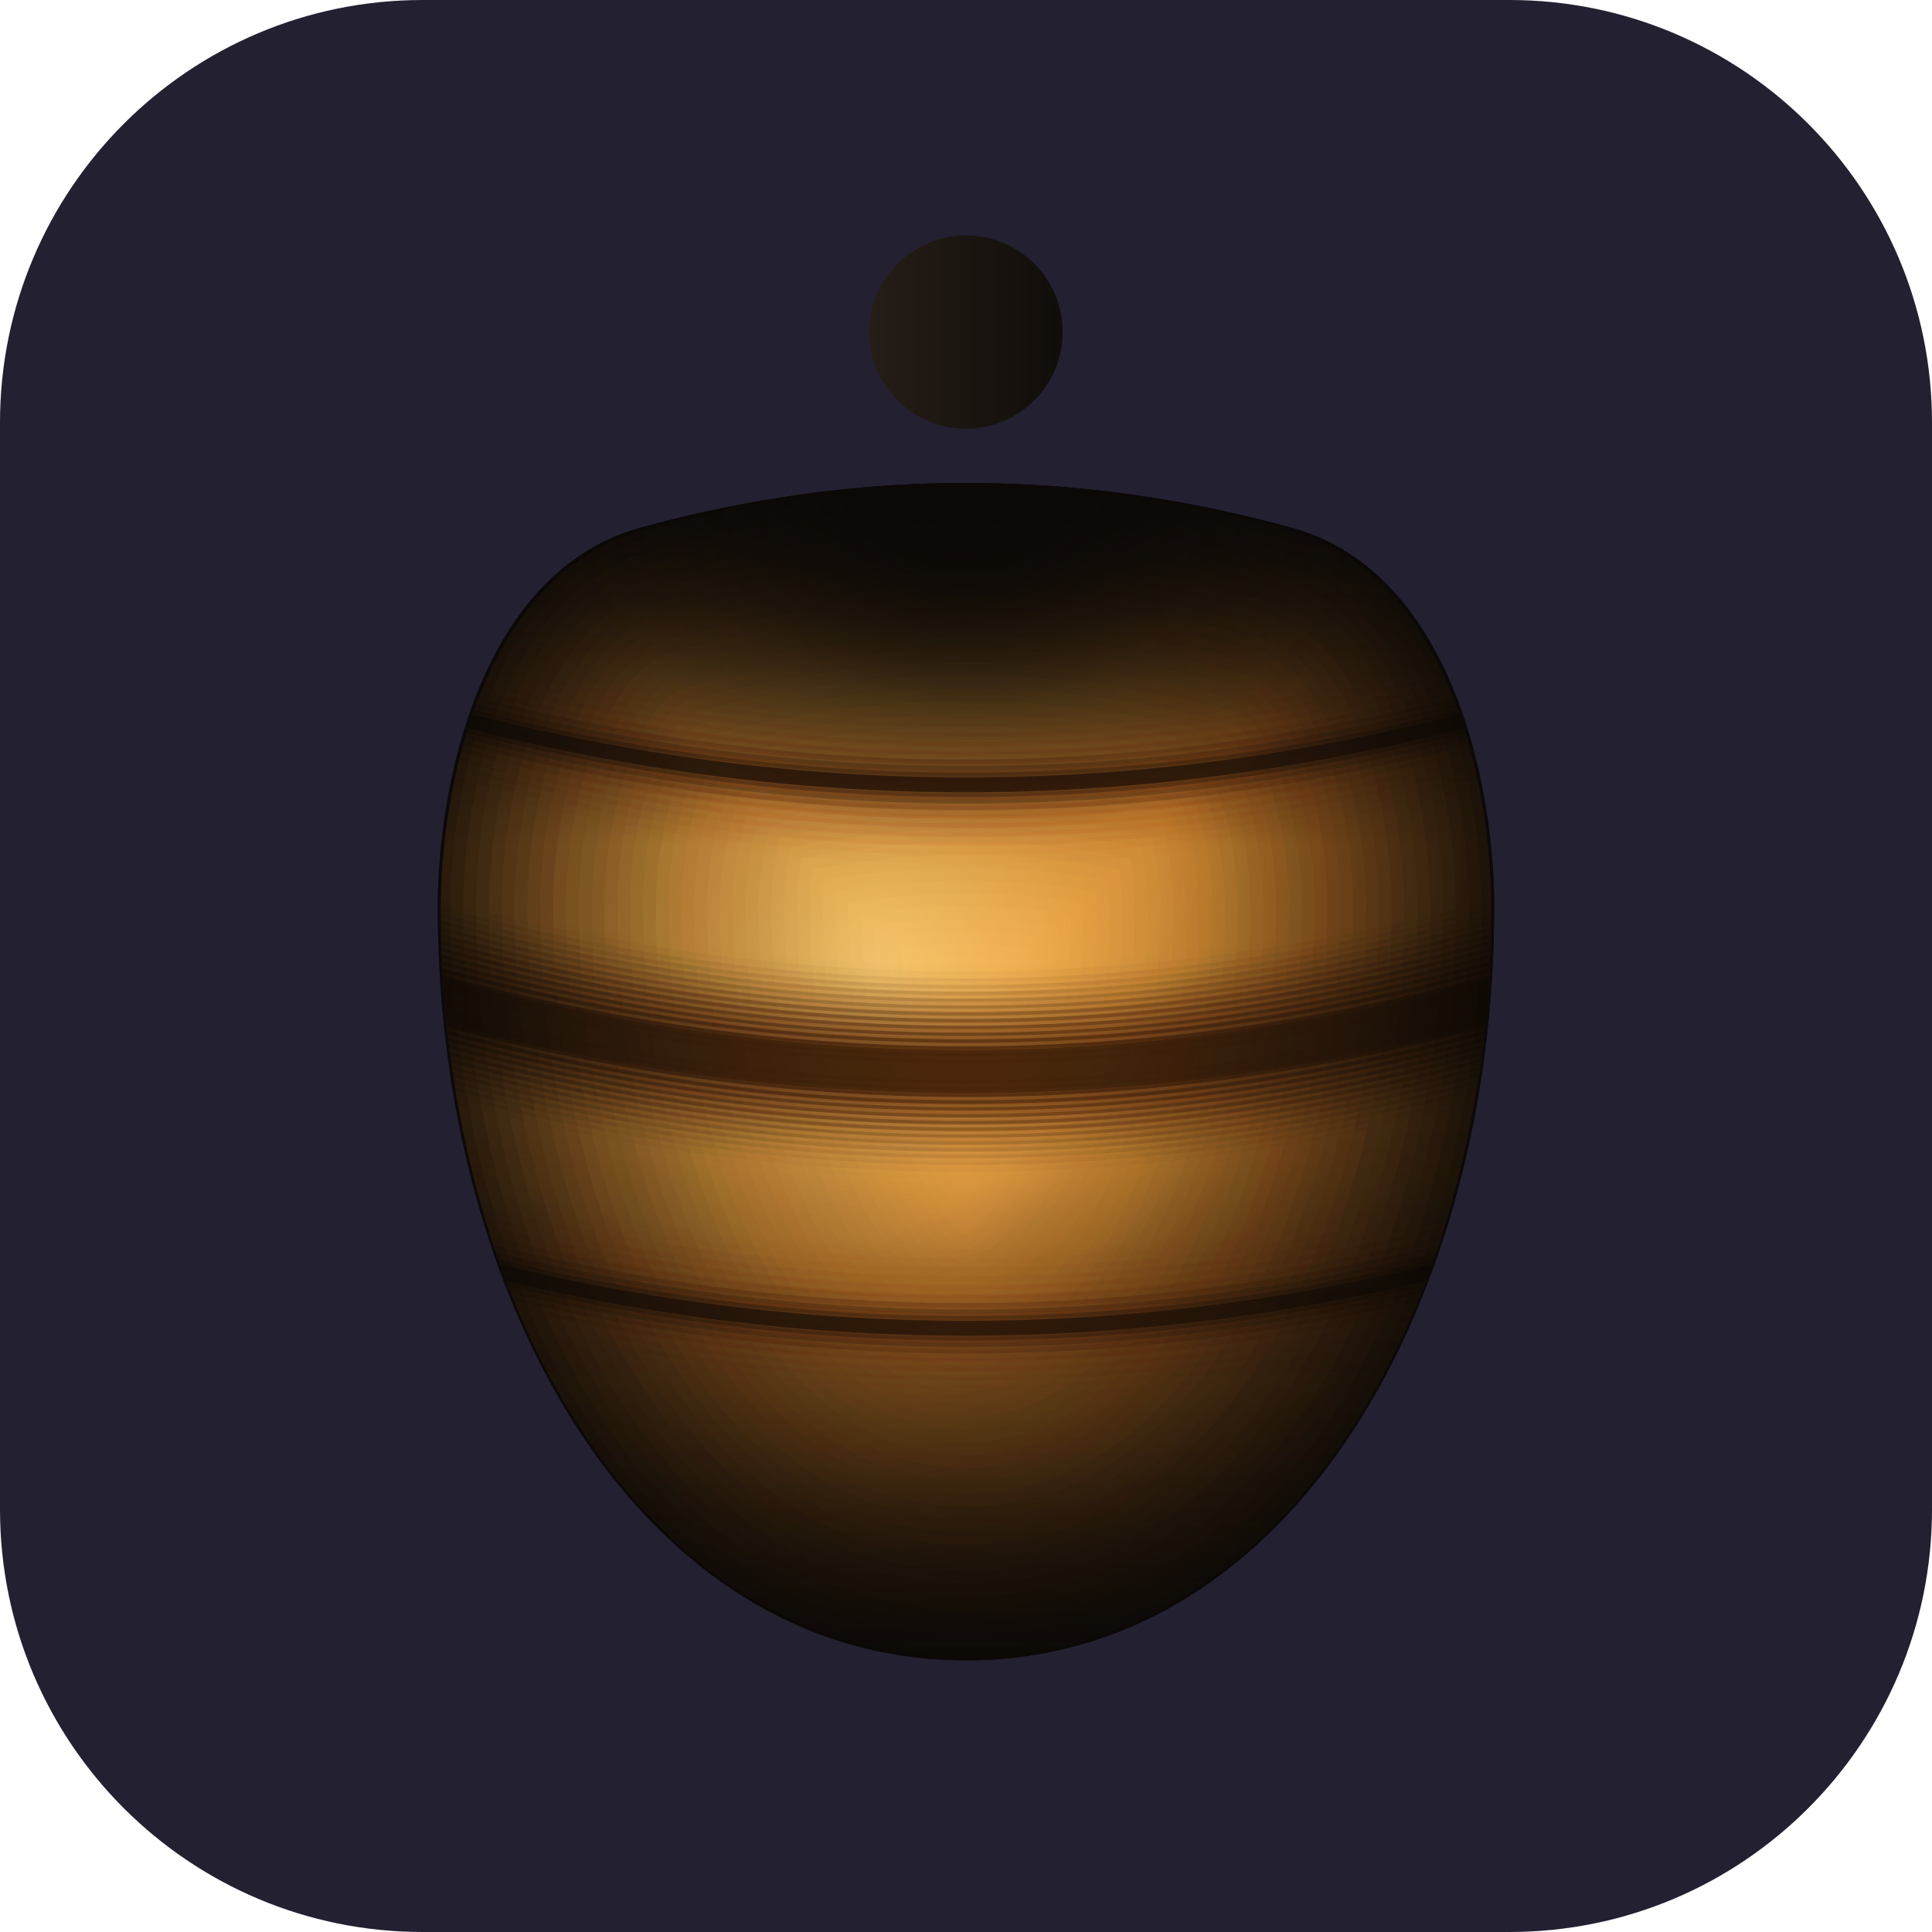
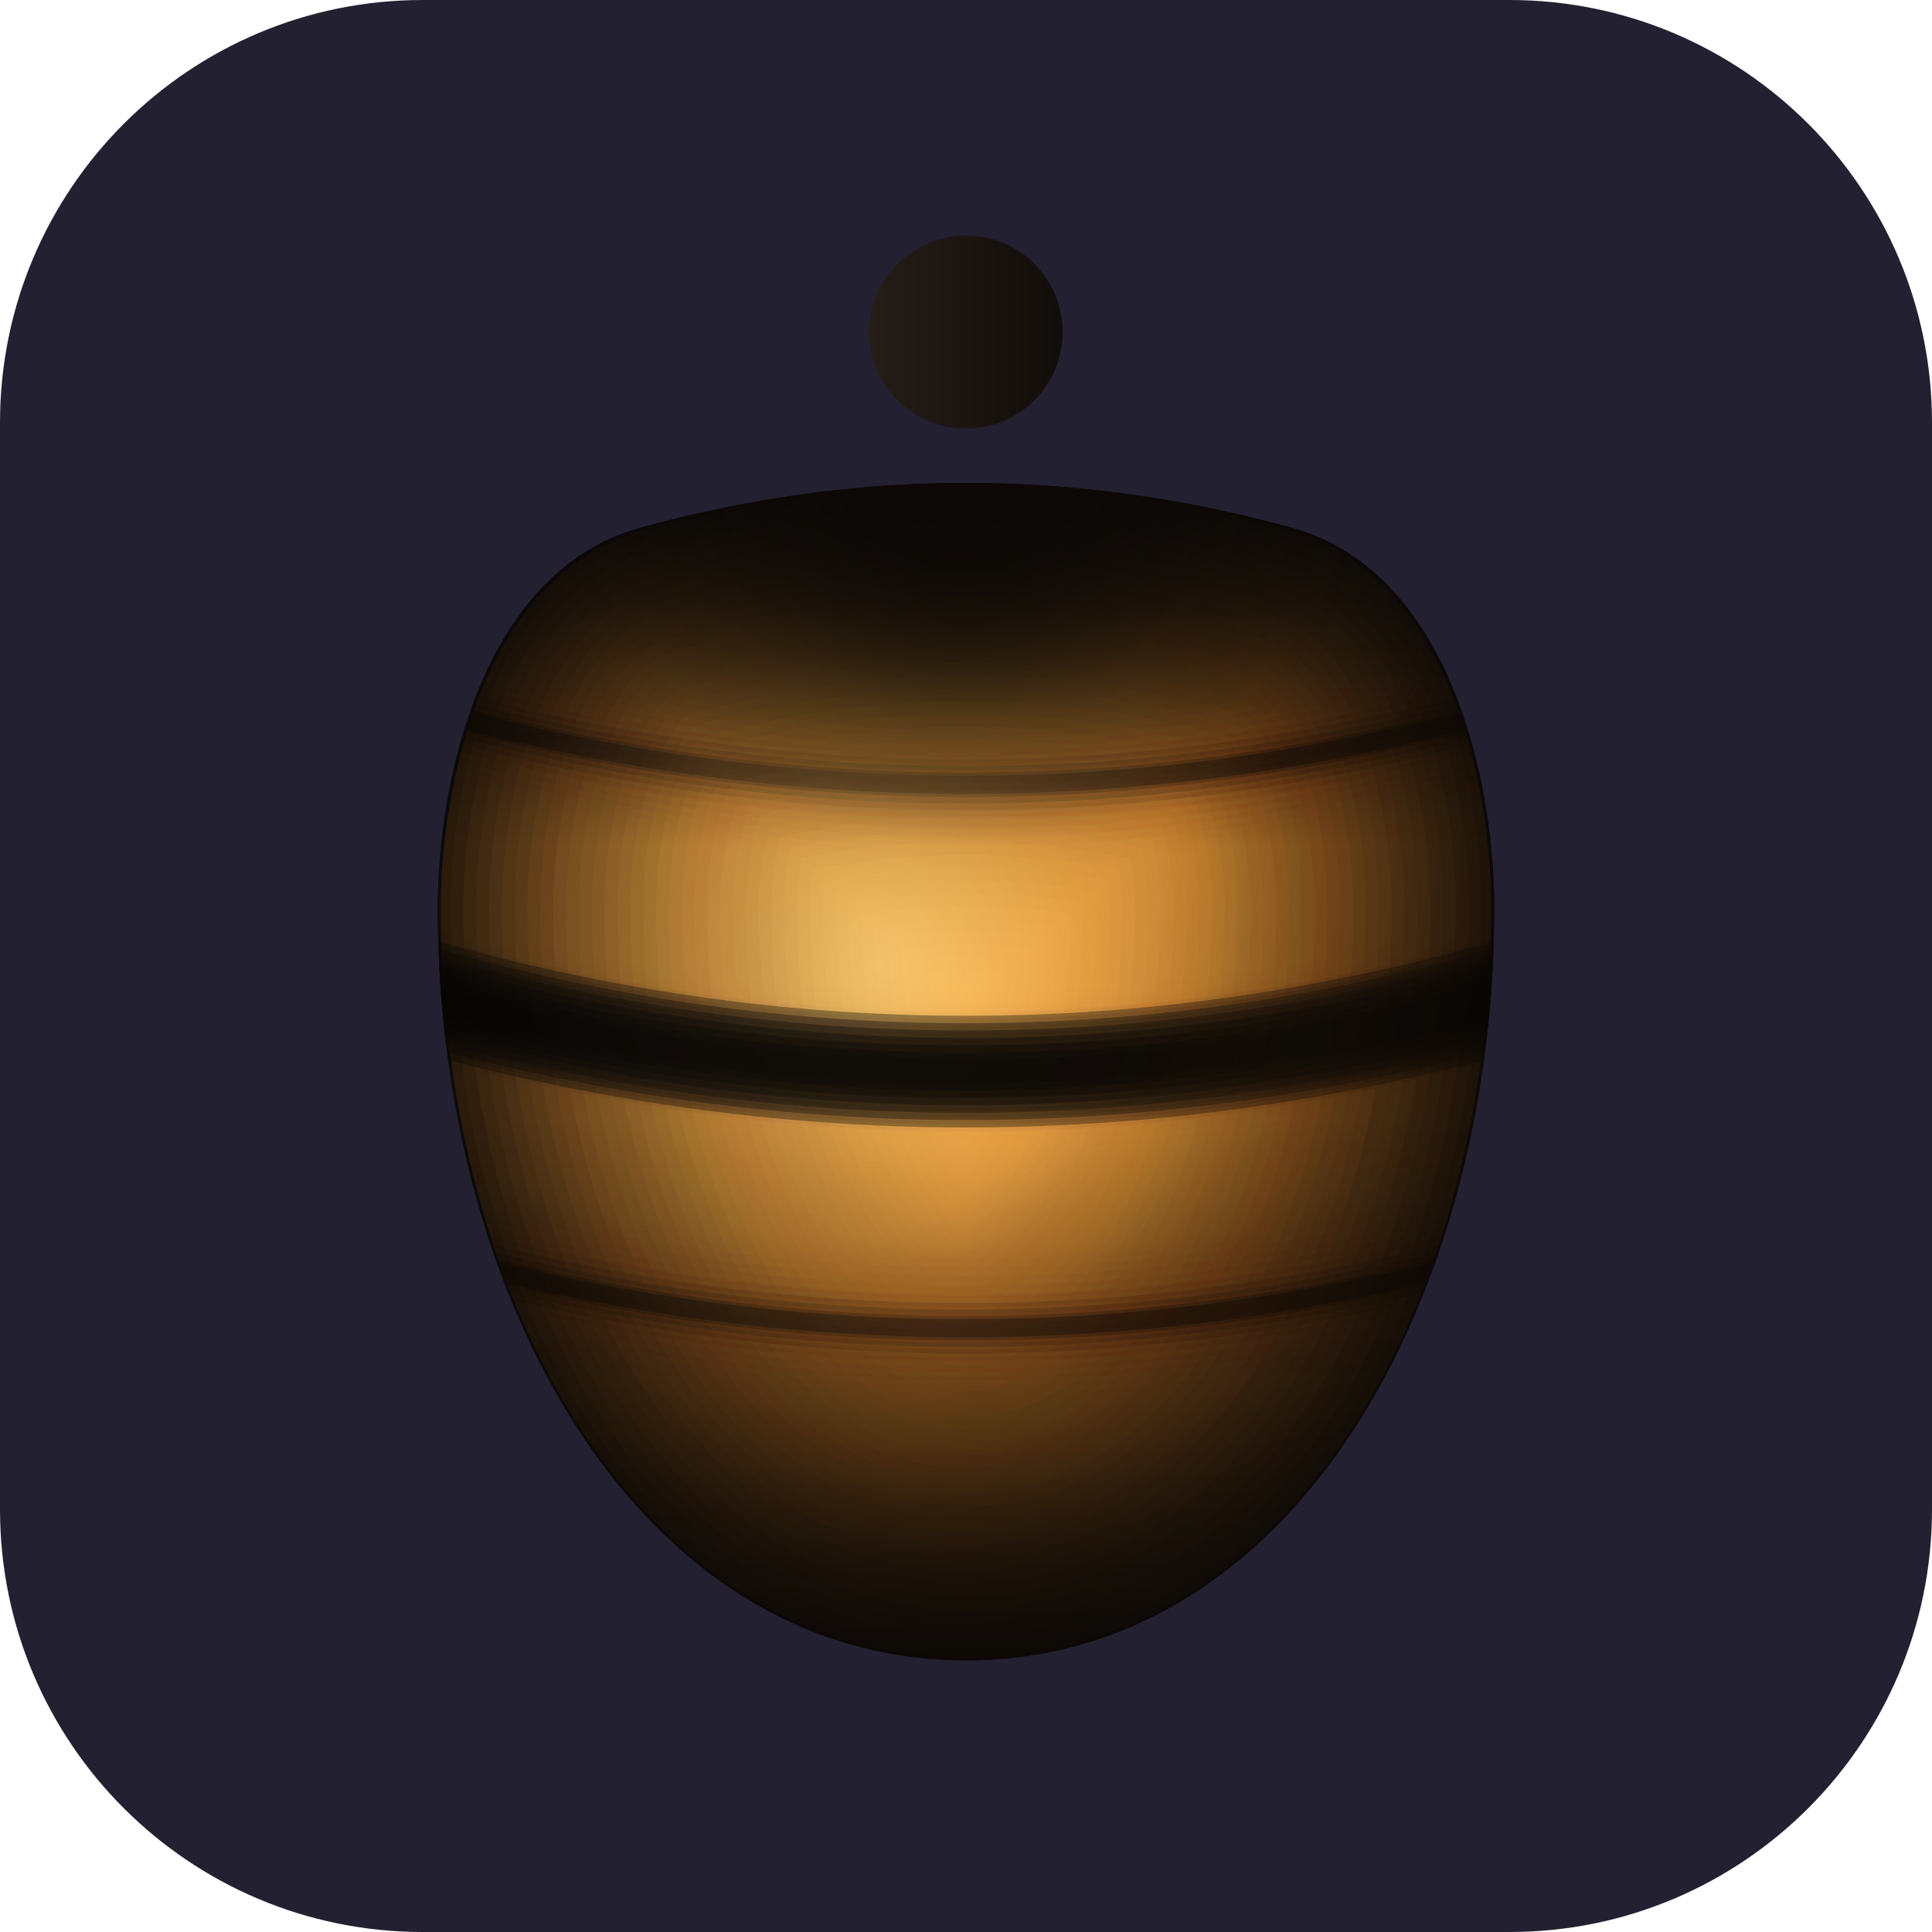
<svg xmlns="http://www.w3.org/2000/svg" viewBox="0 0 64 64" role="img" aria-labelledby="title desc">
  <defs>
    <linearGradient id="segmento0" x1="0" y1="16" x2="0" y2="26" gradientUnits="userSpaceOnUse">
      <stop offset="0" stop-color="#e9922f" />
      <stop offset="1" stop-color="#e9922f" />
    </linearGradient>
    <linearGradient id="segmento1" x1="0" y1="26" x2="0" y2="35.5" gradientUnits="userSpaceOnUse">
      <stop offset="0" stop-color="#e9922f" />
      <stop offset="1" stop-color="#e9922f" />
    </linearGradient>
    <linearGradient id="segmento2" x1="0" y1="35.5" x2="0" y2="44" gradientUnits="userSpaceOnUse">
      <stop offset="0" stop-color="#e9922f" />
      <stop offset="1" stop-color="#e9922f" />
    </linearGradient>
    <linearGradient id="segmento3" x1="0" y1="44" x2="0" y2="63" gradientUnits="userSpaceOnUse">
      <stop offset="0" stop-color="#e9922f" />
      <stop offset="1" stop-color="#e9922f" />
    </linearGradient>
    <clipPath id="gaster">
      <path d="M21.15 17.5Q32 14.5 42.85 17.5C48.1 19 49.5 26.04 49.5 30.04C49.5 43.04 42.85 55 32 55C21.15 55 14.5 43.04 14.5 30.04C14.5 26.04 15.9 19 21.15 17.5Z" />
    </clipPath>
    <clipPath id="gaster-base">
      <path d="M21.21 17.6Q32 14.6 42.79 17.6C48.01 19.1 49.4 26.07 49.4 30.07C49.4 43.07 42.79 54.9 32 54.9C21.21 54.9 14.6 43.07 14.6 30.07C14.6 26.07 15.99 19.1 21.21 17.6Z" />
    </clipPath>
    <radialGradient id="brillo" cx="29" cy="32" r="15" gradientUnits="userSpaceOnUse">
      <stop offset="0" stop-color="#ffe089" stop-opacity="0.7" />
      <stop offset="0.5" stop-color="#ffd476" stop-opacity="0.3" />
      <stop offset="1" stop-color="#ffd476" stop-opacity="0" />
    </radialGradient>
    <radialGradient id="sombra" cx="25" cy="28" r="30" gradientUnits="userSpaceOnUse">
      <stop offset="0.45" stop-color="#2e1404" stop-opacity="0" />
      <stop offset="1" stop-color="#2e1404" stop-opacity="0.6" />
    </radialGradient>
    <radialGradient id="hacia-cintura" cx="32" cy="14" r="14" gradientUnits="userSpaceOnUse">
      <stop offset="0" stop-color="#0b0806" stop-opacity="1" />
      <stop offset="0.35" stop-color="#0b0806" stop-opacity="0.85" />
      <stop offset="0.7" stop-color="#0b0806" stop-opacity="0.3" />
      <stop offset="1" stop-color="#0b0806" stop-opacity="0" />
    </radialGradient>
    <linearGradient id="frente" x1="0" y1="15" x2="0" y2="28" gradientUnits="userSpaceOnUse">
      <stop offset="0" stop-color="#0b0806" stop-opacity="1" />
      <stop offset="0.45" stop-color="#0b0806" stop-opacity="0.6" />
      <stop offset="1" stop-color="#0b0806" stop-opacity="0" />
    </linearGradient>
    <linearGradient id="hacia-punta" x1="0" y1="37" x2="0" y2="55" gradientUnits="userSpaceOnUse">
      <stop offset="0" stop-color="#0b0806" stop-opacity="0" />
      <stop offset="0.6" stop-color="#0b0806" stop-opacity="0.4" />
      <stop offset="1" stop-color="#0b0806" stop-opacity="0.85" />
    </linearGradient>
    <linearGradient id="cintura" x1="27" y1="0" x2="37" y2="0" gradientUnits="userSpaceOnUse">
      <stop offset="0" stop-color="#2b221a" />
      <stop offset="1" stop-color="#0b0806" />
    </linearGradient>
  </defs>
  <rect width="64" height="64" rx="14" fill="#232031" />
  <g transform="rotate(0 32 32)">
    <circle fill="url(#cintura)" cx="32" cy="11" r="3.2" />
    <g clip-path="url(#gaster-base)">
      <path fill="url(#segmento0)" d="M8 11.5Q32 20.5 56 11.5L56 21.5Q32 30.5 8 21.5Z" />
      <path fill="url(#segmento1)" d="M8 21.5Q32 30.5 56 21.5L56 31Q32 40 8 31Z" />
      <path fill="url(#segmento2)" d="M8 31Q32 40 56 31L56 39.5Q32 48.5 8 39.5Z" />
      <path fill="url(#segmento3)" d="M8 39.5Q32 48.5 56 39.5L56 58.5Q32 67.5 8 58.5Z" />
-       <path fill="url(#brillo)" d="M21.15 17.5Q32 14.5 42.85 17.5C48.1 19 49.5 26.04 49.5 30.04C49.5 43.04 42.85 55 32 55C21.15 55 14.5 43.04 14.5 30.04C14.5 26.04 15.9 19 21.15 17.5Z" />
      <path fill="none" stroke="#d9631a" stroke-width="0.45" stroke-opacity="0.45" d="M8 21.5Q32 30.5 56 21.5" />
      <path fill="none" stroke="#d9631a" stroke-width="0.45" stroke-opacity="0.38" d="M8 21.2Q32 30.2 56 21.2" />
      <path fill="none" stroke="#d9631a" stroke-width="0.45" stroke-opacity="0.38" d="M8 21.8Q32 30.8 56 21.8" />
      <path fill="none" stroke="#d9631a" stroke-width="0.45" stroke-opacity="0.31" d="M8 20.9Q32 29.9 56 20.9" />
      <path fill="none" stroke="#d9631a" stroke-width="0.45" stroke-opacity="0.31" d="M8 22.1Q32 31.1 56 22.1" />
      <path fill="none" stroke="#d9631a" stroke-width="0.45" stroke-opacity="0.24" d="M8 20.6Q32 29.6 56 20.6" />
      <path fill="none" stroke="#d9631a" stroke-width="0.45" stroke-opacity="0.24" d="M8 22.4Q32 31.4 56 22.4" />
      <path fill="none" stroke="#d9631a" stroke-width="0.45" stroke-opacity="0.19" d="M8 20.3Q32 29.3 56 20.3" />
      <path fill="none" stroke="#d9631a" stroke-width="0.45" stroke-opacity="0.19" d="M8 22.7Q32 31.7 56 22.7" />
      <path fill="none" stroke="#d9631a" stroke-width="0.45" stroke-opacity="0.13" d="M8 20Q32 29 56 20" />
      <path fill="none" stroke="#d9631a" stroke-width="0.45" stroke-opacity="0.13" d="M8 23Q32 32 56 23" />
      <path fill="none" stroke="#d9631a" stroke-width="0.45" stroke-opacity="0.09" d="M8 19.7Q32 28.7 56 19.7" />
      <path fill="none" stroke="#d9631a" stroke-width="0.45" stroke-opacity="0.09" d="M8 23.3Q32 32.3 56 23.3" />
      <path fill="none" stroke="#d9631a" stroke-width="0.45" stroke-opacity="0.05" d="M8 19.4Q32 28.4 56 19.4" />
      <path fill="none" stroke="#d9631a" stroke-width="0.45" stroke-opacity="0.05" d="M8 23.6Q32 32.6 56 23.6" />
      <path fill="none" stroke="#d9631a" stroke-width="0.45" stroke-opacity="0.02" d="M8 19.1Q32 28.1 56 19.1" />
      <path fill="none" stroke="#d9631a" stroke-width="0.45" stroke-opacity="0.02" d="M8 23.9Q32 32.9 56 23.9" />
      <path fill="none" stroke="#47240a" stroke-width="0.34" stroke-opacity="0.6" d="M8 21.5Q32 30.5 56 21.5" />
      <path fill="none" stroke="#47240a" stroke-width="0.34" stroke-opacity="0.43" d="M8 21.27Q32 30.27 56 21.27" />
      <path fill="none" stroke="#47240a" stroke-width="0.34" stroke-opacity="0.43" d="M8 21.73Q32 30.73 56 21.73" />
      <path fill="none" stroke="#47240a" stroke-width="0.34" stroke-opacity="0.28" d="M8 21.05Q32 30.05 56 21.05" />
      <path fill="none" stroke="#47240a" stroke-width="0.34" stroke-opacity="0.28" d="M8 21.95Q32 30.95 56 21.95" />
      <path fill="none" stroke="#47240a" stroke-width="0.34" stroke-opacity="0.15" d="M8 20.82Q32 29.82 56 20.82" />
      <path fill="none" stroke="#47240a" stroke-width="0.34" stroke-opacity="0.15" d="M8 22.18Q32 31.18 56 22.18" />
      <path fill="none" stroke="#47240a" stroke-width="0.34" stroke-opacity="0.05" d="M8 20.6Q32 29.6 56 20.6" />
      <path fill="none" stroke="#47240a" stroke-width="0.34" stroke-opacity="0.05" d="M8 22.4Q32 31.4 56 22.4" />
-       <path fill="none" stroke="#47240a" stroke-width="0.45" stroke-opacity="0.9" d="M8 21.5Q32 30.5 56 21.5" />
-       <path fill="none" stroke="#4a260c" stroke-width="0.5" stroke-opacity="0.9" d="M8 21.5Q32 30.5 56 21.5" />
+       <path fill="none" stroke="#4a260c" stroke-width="0.6" stroke-opacity="0.9" d="M8 21.5Q32 30.5 56 21.5" />
      <path fill="none" stroke="#d9631a" stroke-width="0.45" stroke-opacity="0.45" d="M8 31Q32 40 56 31" />
      <path fill="none" stroke="#d9631a" stroke-width="0.45" stroke-opacity="0.38" d="M8 30.7Q32 39.7 56 30.7" />
      <path fill="none" stroke="#d9631a" stroke-width="0.45" stroke-opacity="0.38" d="M8 31.3Q32 40.3 56 31.3" />
      <path fill="none" stroke="#d9631a" stroke-width="0.45" stroke-opacity="0.31" d="M8 30.4Q32 39.4 56 30.4" />
      <path fill="none" stroke="#d9631a" stroke-width="0.45" stroke-opacity="0.31" d="M8 31.6Q32 40.6 56 31.6" />
      <path fill="none" stroke="#d9631a" stroke-width="0.45" stroke-opacity="0.24" d="M8 30.1Q32 39.1 56 30.1" />
      <path fill="none" stroke="#d9631a" stroke-width="0.45" stroke-opacity="0.24" d="M8 31.9Q32 40.9 56 31.9" />
      <path fill="none" stroke="#d9631a" stroke-width="0.45" stroke-opacity="0.19" d="M8 29.8Q32 38.8 56 29.8" />
      <path fill="none" stroke="#d9631a" stroke-width="0.45" stroke-opacity="0.19" d="M8 32.2Q32 41.2 56 32.2" />
      <path fill="none" stroke="#d9631a" stroke-width="0.45" stroke-opacity="0.13" d="M8 29.5Q32 38.5 56 29.5" />
      <path fill="none" stroke="#d9631a" stroke-width="0.45" stroke-opacity="0.13" d="M8 32.5Q32 41.5 56 32.5" />
      <path fill="none" stroke="#d9631a" stroke-width="0.45" stroke-opacity="0.09" d="M8 29.2Q32 38.2 56 29.2" />
      <path fill="none" stroke="#d9631a" stroke-width="0.45" stroke-opacity="0.09" d="M8 32.8Q32 41.8 56 32.8" />
      <path fill="none" stroke="#d9631a" stroke-width="0.45" stroke-opacity="0.05" d="M8 28.9Q32 37.9 56 28.9" />
      <path fill="none" stroke="#d9631a" stroke-width="0.45" stroke-opacity="0.05" d="M8 33.1Q32 42.1 56 33.1" />
      <path fill="none" stroke="#d9631a" stroke-width="0.45" stroke-opacity="0.02" d="M8 28.6Q32 37.6 56 28.6" />
      <path fill="none" stroke="#d9631a" stroke-width="0.45" stroke-opacity="0.02" d="M8 33.4Q32 42.4 56 33.4" />
-       <path fill="none" stroke="#47240a" stroke-width="0.34" stroke-opacity="0.95" d="M8 31Q32 40 56 31" />
-       <path fill="none" stroke="#47240a" stroke-width="0.34" stroke-opacity="0.86" d="M8 30.77Q32 39.77 56 30.77" />
-       <path fill="none" stroke="#47240a" stroke-width="0.34" stroke-opacity="0.86" d="M8 31.23Q32 40.23 56 31.23" />
-       <path fill="none" stroke="#47240a" stroke-width="0.34" stroke-opacity="0.78" d="M8 30.55Q32 39.55 56 30.55" />
-       <path fill="none" stroke="#47240a" stroke-width="0.34" stroke-opacity="0.78" d="M8 31.45Q32 40.45 56 31.45" />
-       <path fill="none" stroke="#47240a" stroke-width="0.34" stroke-opacity="0.7" d="M8 30.33Q32 39.33 56 30.33" />
-       <path fill="none" stroke="#47240a" stroke-width="0.34" stroke-opacity="0.7" d="M8 31.67Q32 40.67 56 31.67" />
-       <path fill="none" stroke="#47240a" stroke-width="0.34" stroke-opacity="0.62" d="M8 30.1Q32 39.1 56 30.1" />
-       <path fill="none" stroke="#47240a" stroke-width="0.34" stroke-opacity="0.62" d="M8 31.9Q32 40.9 56 31.9" />
-       <path fill="none" stroke="#47240a" stroke-width="0.34" stroke-opacity="0.54" d="M8 29.88Q32 38.88 56 29.88" />
-       <path fill="none" stroke="#47240a" stroke-width="0.34" stroke-opacity="0.54" d="M8 32.12Q32 41.12 56 32.12" />
-       <path fill="none" stroke="#47240a" stroke-width="0.34" stroke-opacity="0.47" d="M8 29.65Q32 38.65 56 29.65" />
-       <path fill="none" stroke="#47240a" stroke-width="0.34" stroke-opacity="0.47" d="M8 32.35Q32 41.35 56 32.35" />
-       <path fill="none" stroke="#47240a" stroke-width="0.34" stroke-opacity="0.4" d="M8 29.42Q32 38.42 56 29.42" />
-       <path fill="none" stroke="#47240a" stroke-width="0.34" stroke-opacity="0.4" d="M8 32.58Q32 41.58 56 32.58" />
-       <path fill="none" stroke="#47240a" stroke-width="0.34" stroke-opacity="0.34" d="M8 29.2Q32 38.2 56 29.2" />
-       <path fill="none" stroke="#47240a" stroke-width="0.34" stroke-opacity="0.34" d="M8 32.8Q32 41.8 56 32.8" />
-       <path fill="none" stroke="#47240a" stroke-width="0.34" stroke-opacity="0.27" d="M8 28.98Q32 37.98 56 28.98" />
-       <path fill="none" stroke="#47240a" stroke-width="0.34" stroke-opacity="0.27" d="M8 33.02Q32 42.02 56 33.02" />
-       <path fill="none" stroke="#47240a" stroke-width="0.34" stroke-opacity="0.22" d="M8 28.75Q32 37.75 56 28.75" />
-       <path fill="none" stroke="#47240a" stroke-width="0.34" stroke-opacity="0.22" d="M8 33.25Q32 42.25 56 33.25" />
-       <path fill="none" stroke="#47240a" stroke-width="0.34" stroke-opacity="0.17" d="M8 28.52Q32 37.52 56 28.52" />
-       <path fill="none" stroke="#47240a" stroke-width="0.34" stroke-opacity="0.17" d="M8 33.48Q32 42.48 56 33.48" />
-       <path fill="none" stroke="#47240a" stroke-width="0.34" stroke-opacity="0.12" d="M8 28.3Q32 37.3 56 28.3" />
-       <path fill="none" stroke="#47240a" stroke-width="0.34" stroke-opacity="0.12" d="M8 33.7Q32 42.7 56 33.7" />
-       <path fill="none" stroke="#47240a" stroke-width="0.34" stroke-opacity="0.08" d="M8 28.08Q32 37.08 56 28.08" />
-       <path fill="none" stroke="#47240a" stroke-width="0.34" stroke-opacity="0.08" d="M8 33.92Q32 42.92 56 33.92" />
-       <path fill="none" stroke="#47240a" stroke-width="0.34" stroke-opacity="0.04" d="M8 27.85Q32 36.85 56 27.85" />
-       <path fill="none" stroke="#47240a" stroke-width="0.34" stroke-opacity="0.04" d="M8 34.15Q32 43.15 56 34.15" />
-       <path fill="none" stroke="#47240a" stroke-width="0.34" stroke-opacity="0.01" d="M8 27.62Q32 36.62 56 27.62" />
-       <path fill="none" stroke="#47240a" stroke-width="0.34" stroke-opacity="0.01" d="M8 34.38Q32 43.38 56 34.38" />
-       <path fill="none" stroke="#47240a" stroke-width="1.44" stroke-opacity="0.9" d="M8 31Q32 40 56 31" />
-       <path fill="none" stroke="#4a260c" stroke-width="0.5" stroke-opacity="0.9" d="M8 31Q32 40 56 31" />
+       <path fill="none" stroke="#47240a" stroke-width="0.34" stroke-opacity="0.85" d="M8 31Q32 40 56 31" />
+       <path fill="none" stroke="#47240a" stroke-width="0.34" stroke-opacity="0.73" d="M8 30.77Q32 39.77 56 30.77" />
+       <path fill="none" stroke="#47240a" stroke-width="0.34" stroke-opacity="0.73" d="M8 31.23Q32 40.23 56 31.23" />
+       <path fill="none" stroke="#47240a" stroke-width="0.34" stroke-opacity="0.61" d="M8 30.55Q32 39.55 56 30.55" />
+       <path fill="none" stroke="#47240a" stroke-width="0.34" stroke-opacity="0.61" d="M8 31.45Q32 40.45 56 31.45" />
+       <path fill="none" stroke="#47240a" stroke-width="0.34" stroke-opacity="0.5" d="M8 30.33Q32 39.33 56 30.33" />
+       <path fill="none" stroke="#47240a" stroke-width="0.34" stroke-opacity="0.5" d="M8 31.67Q32 40.67 56 31.67" />
+       <path fill="none" stroke="#47240a" stroke-width="0.34" stroke-opacity="0.4" d="M8 30.1Q32 39.1 56 30.1" />
+       <path fill="none" stroke="#47240a" stroke-width="0.34" stroke-opacity="0.4" d="M8 31.9Q32 40.9 56 31.9" />
+       <path fill="none" stroke="#47240a" stroke-width="0.34" stroke-opacity="0.3" d="M8 29.88Q32 38.88 56 29.88" />
+       <path fill="none" stroke="#47240a" stroke-width="0.34" stroke-opacity="0.3" d="M8 32.12Q32 41.12 56 32.12" />
+       <path fill="none" stroke="#47240a" stroke-width="0.34" stroke-opacity="0.22" d="M8 29.65Q32 38.65 56 29.65" />
+       <path fill="none" stroke="#47240a" stroke-width="0.34" stroke-opacity="0.22" d="M8 32.35Q32 41.35 56 32.35" />
+       <path fill="none" stroke="#47240a" stroke-width="0.34" stroke-opacity="0.14" d="M8 29.42Q32 38.42 56 29.42" />
+       <path fill="none" stroke="#47240a" stroke-width="0.34" stroke-opacity="0.14" d="M8 32.58Q32 41.58 56 32.58" />
+       <path fill="none" stroke="#47240a" stroke-width="0.34" stroke-opacity="0.08" d="M8 29.2Q32 38.2 56 29.2" />
+       <path fill="none" stroke="#47240a" stroke-width="0.34" stroke-opacity="0.08" d="M8 32.8Q32 41.8 56 32.8" />
+       <path fill="none" stroke="#47240a" stroke-width="0.34" stroke-opacity="0.03" d="M8 28.98Q32 37.98 56 28.98" />
+       <path fill="none" stroke="#47240a" stroke-width="0.34" stroke-opacity="0.03" d="M8 33.02Q32 42.02 56 33.02" />
+       <path fill="none" stroke="#4a260c" stroke-width="1.14" stroke-opacity="0.9" d="M8 31Q32 40 56 31" />
      <path fill="none" stroke="#d9631a" stroke-width="0.45" stroke-opacity="0.45" d="M8 39.5Q32 48.5 56 39.5" />
      <path fill="none" stroke="#d9631a" stroke-width="0.45" stroke-opacity="0.38" d="M8 39.2Q32 48.2 56 39.2" />
      <path fill="none" stroke="#d9631a" stroke-width="0.45" stroke-opacity="0.38" d="M8 39.8Q32 48.8 56 39.8" />
      <path fill="none" stroke="#d9631a" stroke-width="0.45" stroke-opacity="0.31" d="M8 38.9Q32 47.9 56 38.9" />
      <path fill="none" stroke="#d9631a" stroke-width="0.45" stroke-opacity="0.31" d="M8 40.1Q32 49.1 56 40.1" />
      <path fill="none" stroke="#d9631a" stroke-width="0.45" stroke-opacity="0.24" d="M8 38.6Q32 47.6 56 38.6" />
      <path fill="none" stroke="#d9631a" stroke-width="0.45" stroke-opacity="0.24" d="M8 40.4Q32 49.4 56 40.4" />
      <path fill="none" stroke="#d9631a" stroke-width="0.45" stroke-opacity="0.19" d="M8 38.3Q32 47.3 56 38.3" />
      <path fill="none" stroke="#d9631a" stroke-width="0.45" stroke-opacity="0.19" d="M8 40.7Q32 49.7 56 40.7" />
      <path fill="none" stroke="#d9631a" stroke-width="0.45" stroke-opacity="0.13" d="M8 38Q32 47 56 38" />
      <path fill="none" stroke="#d9631a" stroke-width="0.45" stroke-opacity="0.13" d="M8 41Q32 50 56 41" />
      <path fill="none" stroke="#d9631a" stroke-width="0.45" stroke-opacity="0.09" d="M8 37.7Q32 46.7 56 37.7" />
      <path fill="none" stroke="#d9631a" stroke-width="0.45" stroke-opacity="0.09" d="M8 41.3Q32 50.3 56 41.3" />
      <path fill="none" stroke="#d9631a" stroke-width="0.45" stroke-opacity="0.05" d="M8 37.4Q32 46.4 56 37.4" />
      <path fill="none" stroke="#d9631a" stroke-width="0.45" stroke-opacity="0.05" d="M8 41.6Q32 50.6 56 41.6" />
      <path fill="none" stroke="#d9631a" stroke-width="0.45" stroke-opacity="0.02" d="M8 37.1Q32 46.1 56 37.1" />
      <path fill="none" stroke="#d9631a" stroke-width="0.45" stroke-opacity="0.02" d="M8 41.9Q32 50.9 56 41.9" />
      <path fill="none" stroke="#47240a" stroke-width="0.34" stroke-opacity="0.6" d="M8 39.5Q32 48.5 56 39.5" />
      <path fill="none" stroke="#47240a" stroke-width="0.34" stroke-opacity="0.43" d="M8 39.27Q32 48.27 56 39.27" />
      <path fill="none" stroke="#47240a" stroke-width="0.34" stroke-opacity="0.43" d="M8 39.73Q32 48.73 56 39.73" />
      <path fill="none" stroke="#47240a" stroke-width="0.34" stroke-opacity="0.28" d="M8 39.05Q32 48.05 56 39.05" />
      <path fill="none" stroke="#47240a" stroke-width="0.34" stroke-opacity="0.28" d="M8 39.95Q32 48.95 56 39.95" />
      <path fill="none" stroke="#47240a" stroke-width="0.34" stroke-opacity="0.15" d="M8 38.83Q32 47.83 56 38.83" />
      <path fill="none" stroke="#47240a" stroke-width="0.34" stroke-opacity="0.15" d="M8 40.17Q32 49.17 56 40.17" />
      <path fill="none" stroke="#47240a" stroke-width="0.34" stroke-opacity="0.05" d="M8 38.6Q32 47.6 56 38.6" />
      <path fill="none" stroke="#47240a" stroke-width="0.34" stroke-opacity="0.05" d="M8 40.4Q32 49.4 56 40.4" />
-       <path fill="none" stroke="#47240a" stroke-width="0.45" stroke-opacity="0.9" d="M8 39.5Q32 48.5 56 39.5" />
-       <path fill="none" stroke="#4a260c" stroke-width="0.5" stroke-opacity="0.9" d="M8 39.5Q32 48.5 56 39.5" />
+       <path fill="none" stroke="#4a260c" stroke-width="0.6" stroke-opacity="0.9" d="M8 39.5Q32 48.5 56 39.5" />
    </g>
    <g clip-path="url(#gaster)">
+       <path fill="url(#brillo)" d="M21.15 17.5Q32 14.5 42.85 17.5C48.1 19 49.5 26.04 49.5 30.04C49.5 43.04 42.85 55 32 55C21.15 55 14.5 43.04 14.5 30.04C14.5 26.04 15.9 19 21.15 17.5Z" />
+       <path fill="none" stroke="#0b0806" stroke-opacity="0.38" stroke-width="3.7" d="M8 31Q32 40 56 31" />
+       <path fill="none" stroke="#0b0806" stroke-opacity="0.38" stroke-width="3.21" d="M8 31Q32 40 56 31" />
+       <path fill="none" stroke="#0b0806" stroke-opacity="0.38" stroke-width="2.73" d="M8 31Q32 40 56 31" />
+       <path fill="none" stroke="#0b0806" stroke-opacity="0.38" stroke-width="2.24" d="M8 31Q32 40 56 31" />
+       <path fill="none" stroke="#0b0806" stroke-opacity="0.38" stroke-width="1.76" d="M8 31Q32 40 56 31" />
+       <path fill="none" stroke="#0b0806" stroke-opacity="0.38" stroke-width="1.27" d="M8 31Q32 40 56 31" />
+       <path fill="none" stroke="#0b0806" stroke-opacity="0.38" stroke-width="0.79" d="M8 31Q32 40 56 31" />
      <path fill="url(#sombra)" d="M21.15 17.5Q32 14.5 42.85 17.5C48.1 19 49.5 26.04 49.5 30.04C49.5 43.04 42.85 55 32 55C21.15 55 14.5 43.04 14.5 30.04C14.5 26.04 15.9 19 21.15 17.5Z" />
      <path fill="none" stroke="#0b0806" stroke-opacity="0.193" stroke-width="0.85" d="M21.15 17.5Q32 14.5 42.85 17.5C48.1 19 49.5 26.04 49.5 30.04C49.5 43.04 42.85 55 32 55C21.15 55 14.5 43.04 14.5 30.04C14.5 26.04 15.9 19 21.15 17.5Z" />
      <path fill="none" stroke="#0b0806" stroke-opacity="0.159" stroke-width="1.7" d="M21.15 17.5Q32 14.5 42.85 17.5C48.1 19 49.5 26.04 49.5 30.04C49.5 43.04 42.85 55 32 55C21.15 55 14.5 43.04 14.5 30.04C14.5 26.04 15.9 19 21.15 17.5Z" />
      <path fill="none" stroke="#0b0806" stroke-opacity="0.135" stroke-width="2.55" d="M21.15 17.5Q32 14.5 42.85 17.5C48.1 19 49.5 26.04 49.5 30.04C49.5 43.04 42.85 55 32 55C21.15 55 14.5 43.04 14.5 30.04C14.5 26.04 15.9 19 21.15 17.5Z" />
      <path fill="none" stroke="#0b0806" stroke-opacity="0.117" stroke-width="3.4" d="M21.15 17.5Q32 14.5 42.85 17.5C48.1 19 49.5 26.04 49.5 30.04C49.5 43.04 42.85 55 32 55C21.15 55 14.5 43.04 14.5 30.04C14.5 26.04 15.9 19 21.15 17.5Z" />
      <path fill="none" stroke="#0b0806" stroke-opacity="0.103" stroke-width="4.25" d="M21.15 17.5Q32 14.5 42.85 17.5C48.1 19 49.5 26.04 49.5 30.04C49.5 43.04 42.85 55 32 55C21.15 55 14.5 43.04 14.5 30.04C14.5 26.04 15.9 19 21.15 17.5Z" />
      <path fill="none" stroke="#0b0806" stroke-opacity="0.092" stroke-width="5.1" d="M21.15 17.5Q32 14.5 42.85 17.5C48.1 19 49.5 26.04 49.5 30.04C49.5 43.04 42.85 55 32 55C21.15 55 14.5 43.04 14.5 30.04C14.5 26.04 15.9 19 21.15 17.5Z" />
      <path fill="none" stroke="#0b0806" stroke-opacity="0.082" stroke-width="5.95" d="M21.15 17.5Q32 14.5 42.85 17.5C48.1 19 49.5 26.04 49.5 30.04C49.5 43.04 42.85 55 32 55C21.15 55 14.5 43.04 14.5 30.04C14.5 26.04 15.9 19 21.15 17.5Z" />
      <path fill="none" stroke="#0b0806" stroke-opacity="0.075" stroke-width="6.8" d="M21.15 17.5Q32 14.5 42.85 17.5C48.1 19 49.5 26.04 49.5 30.04C49.5 43.04 42.85 55 32 55C21.15 55 14.5 43.04 14.5 30.04C14.5 26.04 15.9 19 21.15 17.5Z" />
      <path fill="none" stroke="#0b0806" stroke-opacity="0.068" stroke-width="7.65" d="M21.15 17.5Q32 14.5 42.85 17.5C48.1 19 49.5 26.04 49.5 30.04C49.5 43.04 42.85 55 32 55C21.15 55 14.5 43.04 14.5 30.04C14.5 26.04 15.9 19 21.15 17.5Z" />
      <path fill="none" stroke="#0b0806" stroke-opacity="0.062" stroke-width="8.5" d="M21.15 17.5Q32 14.5 42.85 17.5C48.1 19 49.5 26.04 49.5 30.04C49.5 43.04 42.85 55 32 55C21.15 55 14.5 43.04 14.5 30.04C14.5 26.04 15.9 19 21.15 17.5Z" />
      <path fill="none" stroke="#0b0806" stroke-opacity="0.058" stroke-width="9.35" d="M21.15 17.5Q32 14.5 42.85 17.5C48.1 19 49.5 26.04 49.5 30.04C49.5 43.04 42.85 55 32 55C21.15 55 14.5 43.04 14.5 30.04C14.5 26.04 15.9 19 21.15 17.5Z" />
      <path fill="none" stroke="#0b0806" stroke-opacity="0.053" stroke-width="10.2" d="M21.15 17.5Q32 14.5 42.85 17.5C48.1 19 49.5 26.04 49.5 30.04C49.5 43.04 42.85 55 32 55C21.15 55 14.5 43.04 14.5 30.04C14.5 26.04 15.9 19 21.15 17.5Z" />
      <path fill="none" stroke="#0b0806" stroke-opacity="0.049" stroke-width="11.05" d="M21.15 17.5Q32 14.5 42.85 17.5C48.1 19 49.5 26.04 49.5 30.04C49.5 43.04 42.85 55 32 55C21.15 55 14.5 43.04 14.5 30.04C14.5 26.04 15.9 19 21.15 17.5Z" />
      <path fill="none" stroke="#0b0806" stroke-opacity="0.046" stroke-width="11.9" d="M21.15 17.5Q32 14.5 42.85 17.5C48.1 19 49.5 26.04 49.5 30.04C49.5 43.04 42.85 55 32 55C21.15 55 14.5 43.04 14.5 30.04C14.5 26.04 15.9 19 21.15 17.5Z" />
      <path fill="none" stroke="#0b0806" stroke-opacity="0.043" stroke-width="12.75" d="M21.15 17.5Q32 14.5 42.85 17.5C48.1 19 49.5 26.04 49.5 30.04C49.5 43.04 42.85 55 32 55C21.15 55 14.5 43.04 14.5 30.04C14.5 26.04 15.9 19 21.15 17.5Z" />
      <path fill="none" stroke="#0b0806" stroke-opacity="0.04" stroke-width="13.6" d="M21.15 17.5Q32 14.5 42.85 17.5C48.1 19 49.5 26.04 49.5 30.04C49.5 43.04 42.85 55 32 55C21.15 55 14.5 43.04 14.5 30.04C14.5 26.04 15.9 19 21.15 17.5Z" />
      <path fill="none" stroke="#0b0806" stroke-opacity="0.037" stroke-width="14.45" d="M21.15 17.5Q32 14.5 42.85 17.5C48.1 19 49.5 26.04 49.5 30.04C49.5 43.04 42.85 55 32 55C21.15 55 14.5 43.04 14.5 30.04C14.5 26.04 15.9 19 21.15 17.5Z" />
      <path fill="none" stroke="#0b0806" stroke-opacity="0.035" stroke-width="15.3" d="M21.15 17.5Q32 14.5 42.85 17.5C48.1 19 49.5 26.04 49.5 30.04C49.5 43.04 42.85 55 32 55C21.15 55 14.5 43.04 14.5 30.04C14.5 26.04 15.9 19 21.15 17.5Z" />
      <path fill="none" stroke="#0b0806" stroke-opacity="0.033" stroke-width="16.15" d="M21.15 17.5Q32 14.5 42.85 17.5C48.1 19 49.5 26.04 49.5 30.04C49.5 43.04 42.85 55 32 55C21.15 55 14.5 43.04 14.5 30.04C14.5 26.04 15.9 19 21.15 17.5Z" />
      <path fill="none" stroke="#0b0806" stroke-opacity="0.031" stroke-width="17" d="M21.15 17.5Q32 14.5 42.85 17.5C48.1 19 49.5 26.04 49.5 30.04C49.5 43.04 42.85 55 32 55C21.15 55 14.5 43.04 14.5 30.04C14.5 26.04 15.9 19 21.15 17.5Z" />
      <path fill="none" stroke="#0b0806" stroke-opacity="0.029" stroke-width="17.85" d="M21.15 17.5Q32 14.5 42.85 17.5C48.1 19 49.5 26.04 49.5 30.04C49.5 43.04 42.85 55 32 55C21.15 55 14.5 43.04 14.5 30.04C14.5 26.04 15.9 19 21.15 17.5Z" />
      <path fill="none" stroke="#0b0806" stroke-opacity="0.027" stroke-width="18.7" d="M21.15 17.5Q32 14.5 42.85 17.5C48.1 19 49.5 26.04 49.5 30.04C49.5 43.04 42.85 55 32 55C21.15 55 14.5 43.04 14.5 30.04C14.5 26.04 15.9 19 21.15 17.5Z" />
      <path fill="none" stroke="#0b0806" stroke-opacity="0.025" stroke-width="19.55" d="M21.15 17.5Q32 14.5 42.85 17.5C48.1 19 49.5 26.04 49.5 30.04C49.5 43.04 42.85 55 32 55C21.15 55 14.5 43.04 14.5 30.04C14.5 26.04 15.9 19 21.15 17.5Z" />
      <path fill="none" stroke="#0b0806" stroke-opacity="0.024" stroke-width="20.4" d="M21.15 17.5Q32 14.5 42.85 17.5C48.1 19 49.5 26.04 49.5 30.04C49.5 43.04 42.85 55 32 55C21.15 55 14.5 43.04 14.5 30.04C14.5 26.04 15.9 19 21.15 17.5Z" />
      <path fill="none" stroke="#0b0806" stroke-opacity="0.022" stroke-width="21.25" d="M21.15 17.5Q32 14.5 42.85 17.5C48.1 19 49.5 26.04 49.5 30.04C49.5 43.04 42.85 55 32 55C21.15 55 14.5 43.04 14.5 30.04C14.5 26.04 15.9 19 21.15 17.5Z" />
      <path fill="none" stroke="#0b0806" stroke-opacity="0.021" stroke-width="22.1" d="M21.15 17.5Q32 14.5 42.85 17.5C48.1 19 49.5 26.04 49.5 30.04C49.5 43.04 42.85 55 32 55C21.15 55 14.5 43.04 14.5 30.04C14.5 26.04 15.9 19 21.15 17.5Z" />
      <path fill="none" stroke="#0b0806" stroke-opacity="0.019" stroke-width="22.95" d="M21.15 17.5Q32 14.5 42.85 17.5C48.1 19 49.5 26.04 49.5 30.04C49.5 43.04 42.85 55 32 55C21.15 55 14.5 43.04 14.5 30.04C14.5 26.04 15.9 19 21.15 17.5Z" />
      <path fill="none" stroke="#0b0806" stroke-opacity="0.018" stroke-width="23.8" d="M21.15 17.5Q32 14.5 42.85 17.5C48.1 19 49.5 26.04 49.5 30.04C49.5 43.04 42.85 55 32 55C21.15 55 14.5 43.04 14.5 30.04C14.5 26.04 15.9 19 21.15 17.5Z" />
      <path fill="none" stroke="#0b0806" stroke-opacity="0.017" stroke-width="24.65" d="M21.15 17.5Q32 14.5 42.85 17.5C48.1 19 49.5 26.04 49.5 30.04C49.5 43.04 42.85 55 32 55C21.15 55 14.5 43.04 14.5 30.04C14.5 26.04 15.9 19 21.15 17.5Z" />
      <path fill="none" stroke="#0b0806" stroke-opacity="0.015" stroke-width="25.5" d="M21.15 17.5Q32 14.5 42.85 17.5C48.1 19 49.5 26.04 49.5 30.04C49.5 43.04 42.85 55 32 55C21.15 55 14.5 43.04 14.5 30.04C14.5 26.04 15.9 19 21.15 17.5Z" />
      <path fill="none" stroke="#0b0806" stroke-opacity="0.014" stroke-width="26.35" d="M21.15 17.5Q32 14.5 42.85 17.5C48.1 19 49.5 26.04 49.5 30.04C49.5 43.04 42.85 55 32 55C21.15 55 14.5 43.04 14.5 30.04C14.5 26.04 15.9 19 21.15 17.5Z" />
      <path fill="none" stroke="#0b0806" stroke-opacity="0.013" stroke-width="27.2" d="M21.15 17.5Q32 14.5 42.85 17.5C48.1 19 49.5 26.04 49.5 30.04C49.5 43.04 42.85 55 32 55C21.15 55 14.5 43.04 14.5 30.04C14.5 26.04 15.9 19 21.15 17.5Z" />
      <path fill="none" stroke="#0b0806" stroke-opacity="0.012" stroke-width="28.05" d="M21.15 17.5Q32 14.5 42.85 17.5C48.1 19 49.5 26.04 49.5 30.04C49.5 43.04 42.85 55 32 55C21.15 55 14.5 43.04 14.5 30.04C14.5 26.04 15.9 19 21.15 17.5Z" />
      <path fill="none" stroke="#0b0806" stroke-opacity="0.011" stroke-width="28.9" d="M21.15 17.5Q32 14.5 42.85 17.5C48.1 19 49.5 26.04 49.5 30.04C49.5 43.04 42.85 55 32 55C21.15 55 14.5 43.04 14.5 30.04C14.5 26.04 15.9 19 21.15 17.5Z" />
      <path fill="none" stroke="#0b0806" stroke-opacity="0.009" stroke-width="29.75" d="M21.15 17.5Q32 14.5 42.85 17.5C48.1 19 49.5 26.04 49.5 30.04C49.5 43.04 42.85 55 32 55C21.15 55 14.5 43.04 14.5 30.04C14.5 26.04 15.9 19 21.15 17.5Z" />
      <path fill="none" stroke="#0b0806" stroke-opacity="0.008" stroke-width="30.6" d="M21.15 17.5Q32 14.5 42.85 17.5C48.1 19 49.5 26.04 49.5 30.04C49.5 43.04 42.85 55 32 55C21.15 55 14.5 43.04 14.5 30.04C14.5 26.04 15.9 19 21.15 17.5Z" />
      <path fill="none" stroke="#0b0806" stroke-opacity="0.007" stroke-width="31.45" d="M21.15 17.5Q32 14.5 42.85 17.5C48.1 19 49.5 26.04 49.5 30.04C49.5 43.04 42.85 55 32 55C21.15 55 14.5 43.04 14.5 30.04C14.5 26.04 15.9 19 21.15 17.5Z" />
      <path fill="none" stroke="#0b0806" stroke-opacity="0.005" stroke-width="32.3" d="M21.15 17.5Q32 14.5 42.85 17.5C48.1 19 49.5 26.04 49.5 30.04C49.5 43.04 42.85 55 32 55C21.15 55 14.5 43.04 14.5 30.04C14.5 26.04 15.9 19 21.15 17.5Z" />
      <path fill="none" stroke="#0b0806" stroke-opacity="0.004" stroke-width="33.15" d="M21.15 17.5Q32 14.5 42.85 17.5C48.1 19 49.5 26.04 49.5 30.04C49.5 43.04 42.85 55 32 55C21.15 55 14.5 43.04 14.5 30.04C14.5 26.04 15.9 19 21.15 17.5Z" />
      <path fill="none" stroke="#0b0806" stroke-opacity="0.002" stroke-width="34" d="M21.15 17.5Q32 14.5 42.85 17.5C48.1 19 49.5 26.04 49.5 30.04C49.5 43.04 42.85 55 32 55C21.15 55 14.5 43.04 14.5 30.04C14.5 26.04 15.9 19 21.15 17.5Z" />
      <path fill="url(#hacia-punta)" d="M21.15 17.5Q32 14.5 42.85 17.5C48.1 19 49.5 26.04 49.5 30.04C49.5 43.04 42.85 55 32 55C21.15 55 14.5 43.04 14.5 30.04C14.5 26.04 15.9 19 21.15 17.5Z" />
      <path fill="url(#frente)" d="M21.15 17.5Q32 14.5 42.85 17.5C48.1 19 49.5 26.04 49.5 30.04C49.5 43.04 42.85 55 32 55C21.15 55 14.5 43.04 14.5 30.04C14.5 26.04 15.9 19 21.15 17.5Z" />
      <path fill="url(#hacia-cintura)" d="M21.15 17.5Q32 14.5 42.85 17.5C48.1 19 49.5 26.04 49.5 30.04C49.5 43.04 42.85 55 32 55C21.15 55 14.5 43.04 14.5 30.04C14.5 26.04 15.9 19 21.15 17.5Z" />
    </g>
  </g>
</svg>
